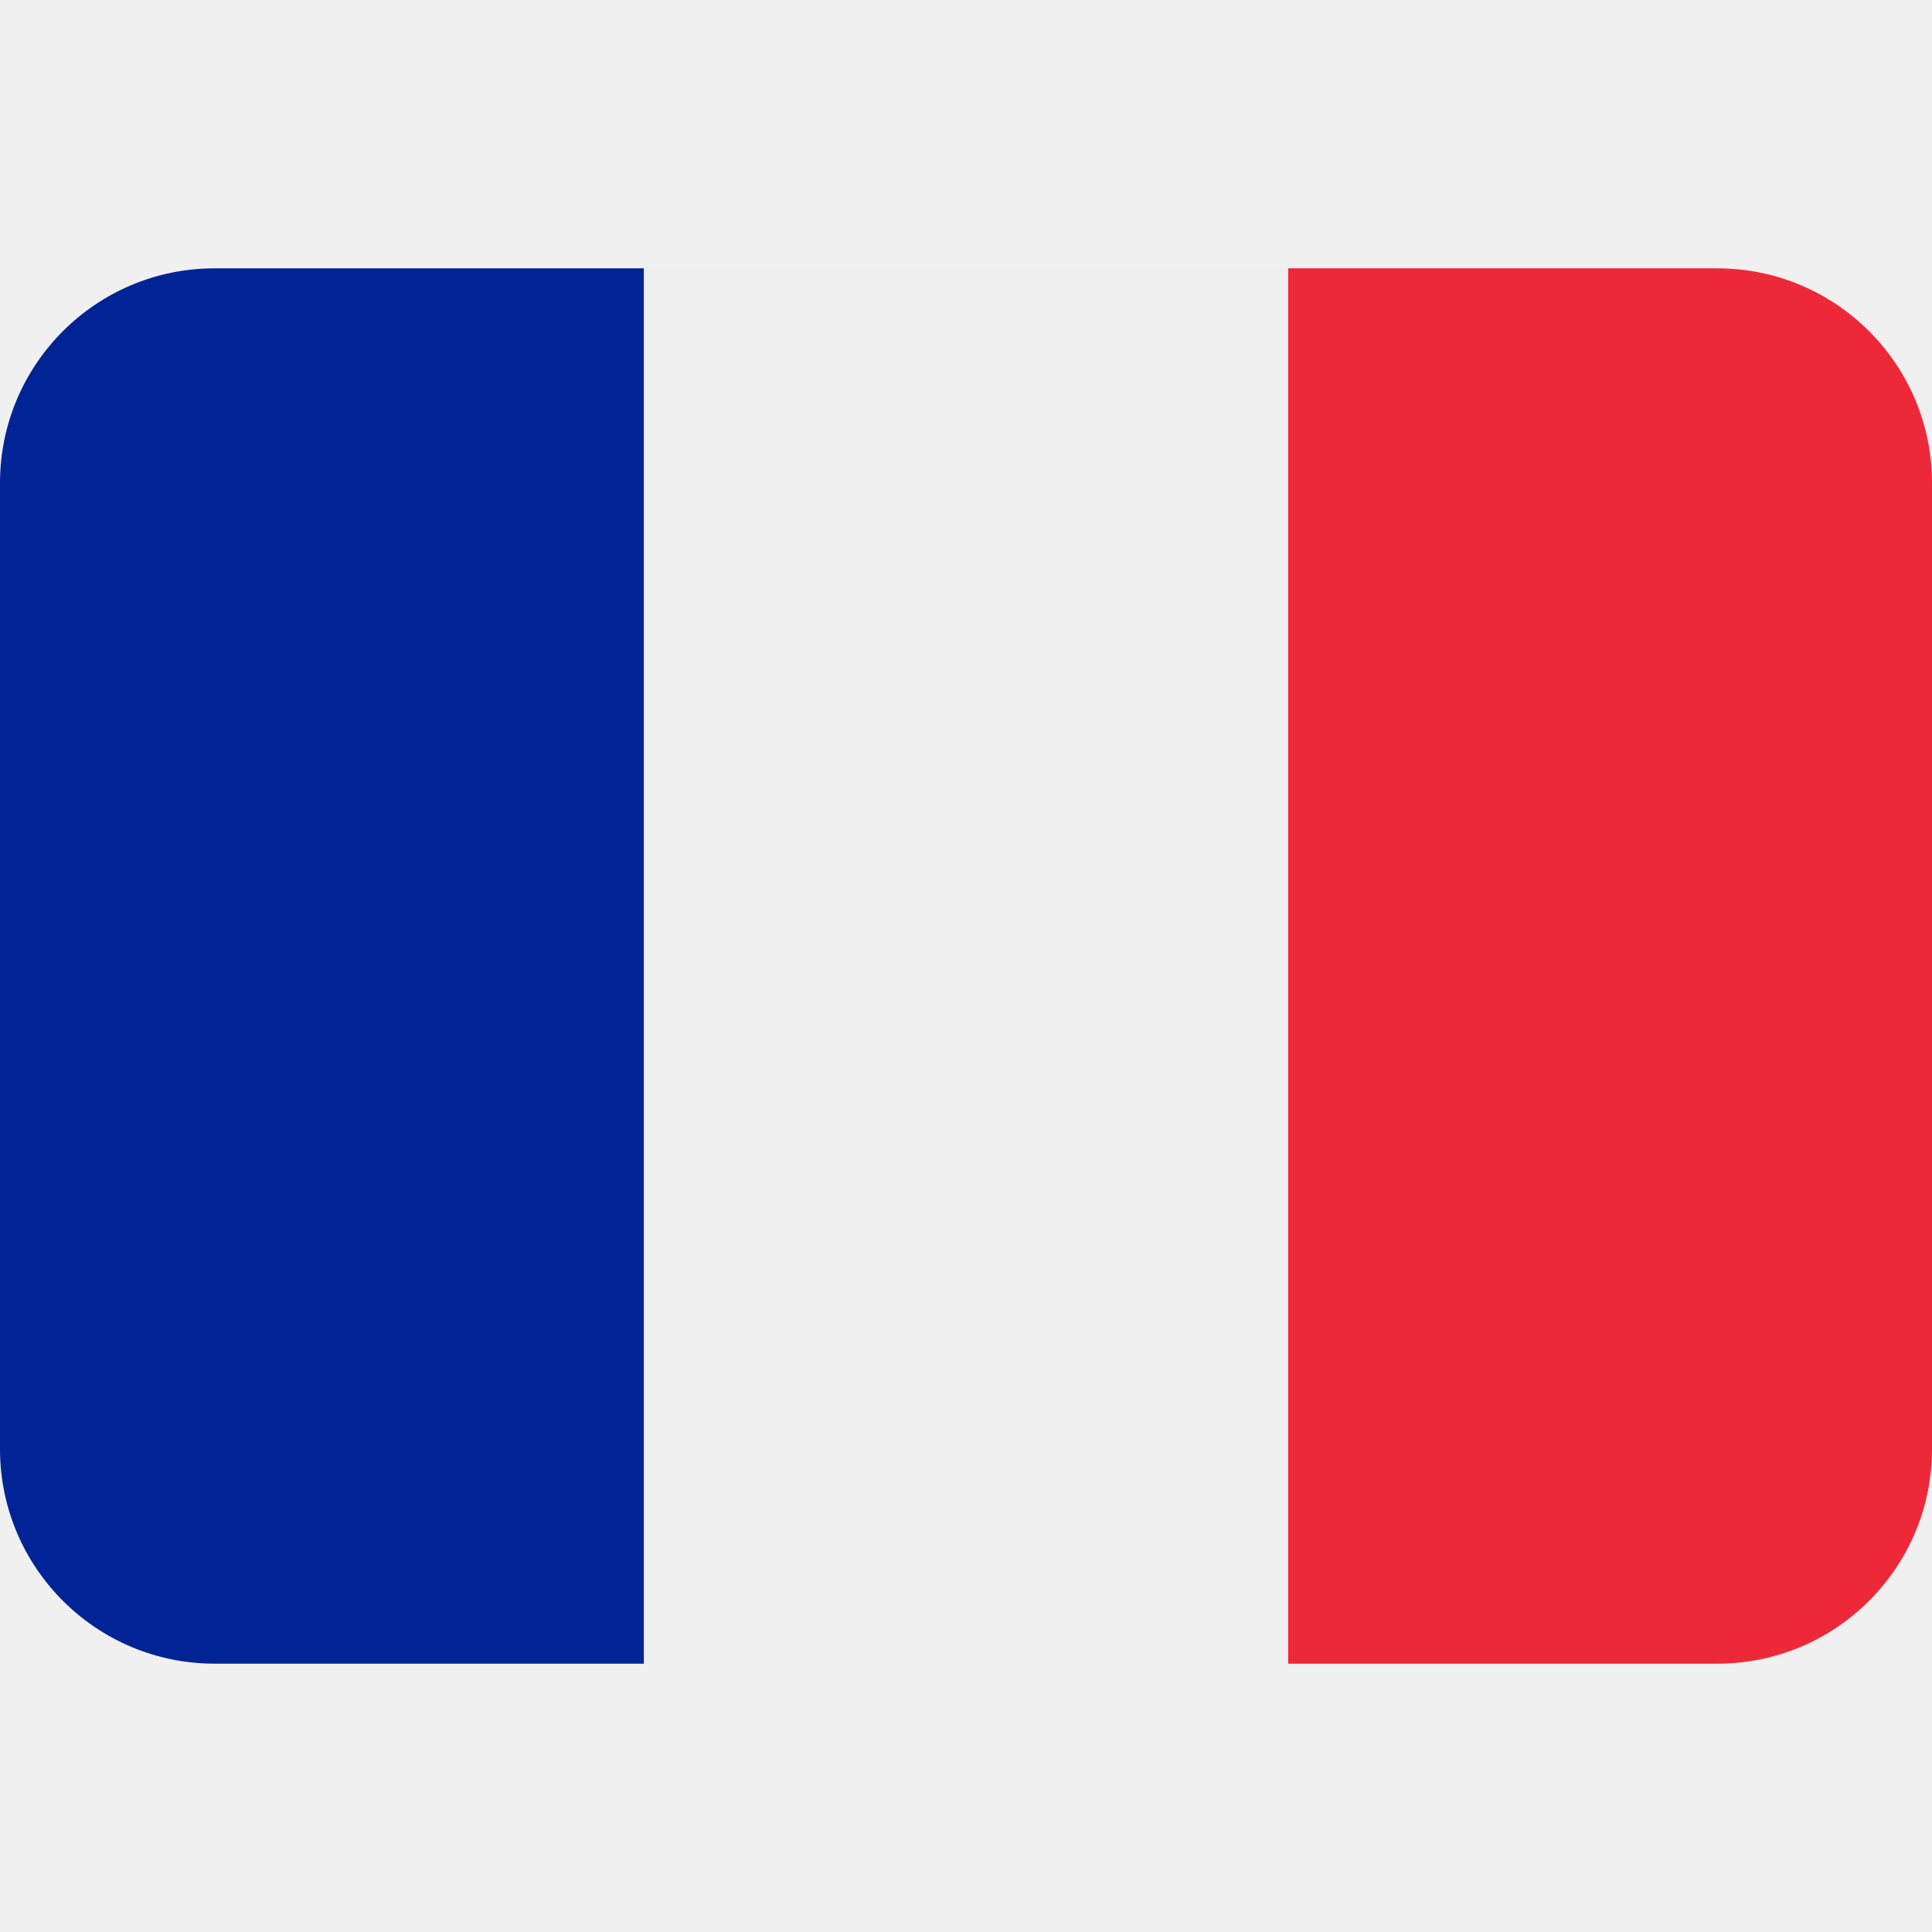
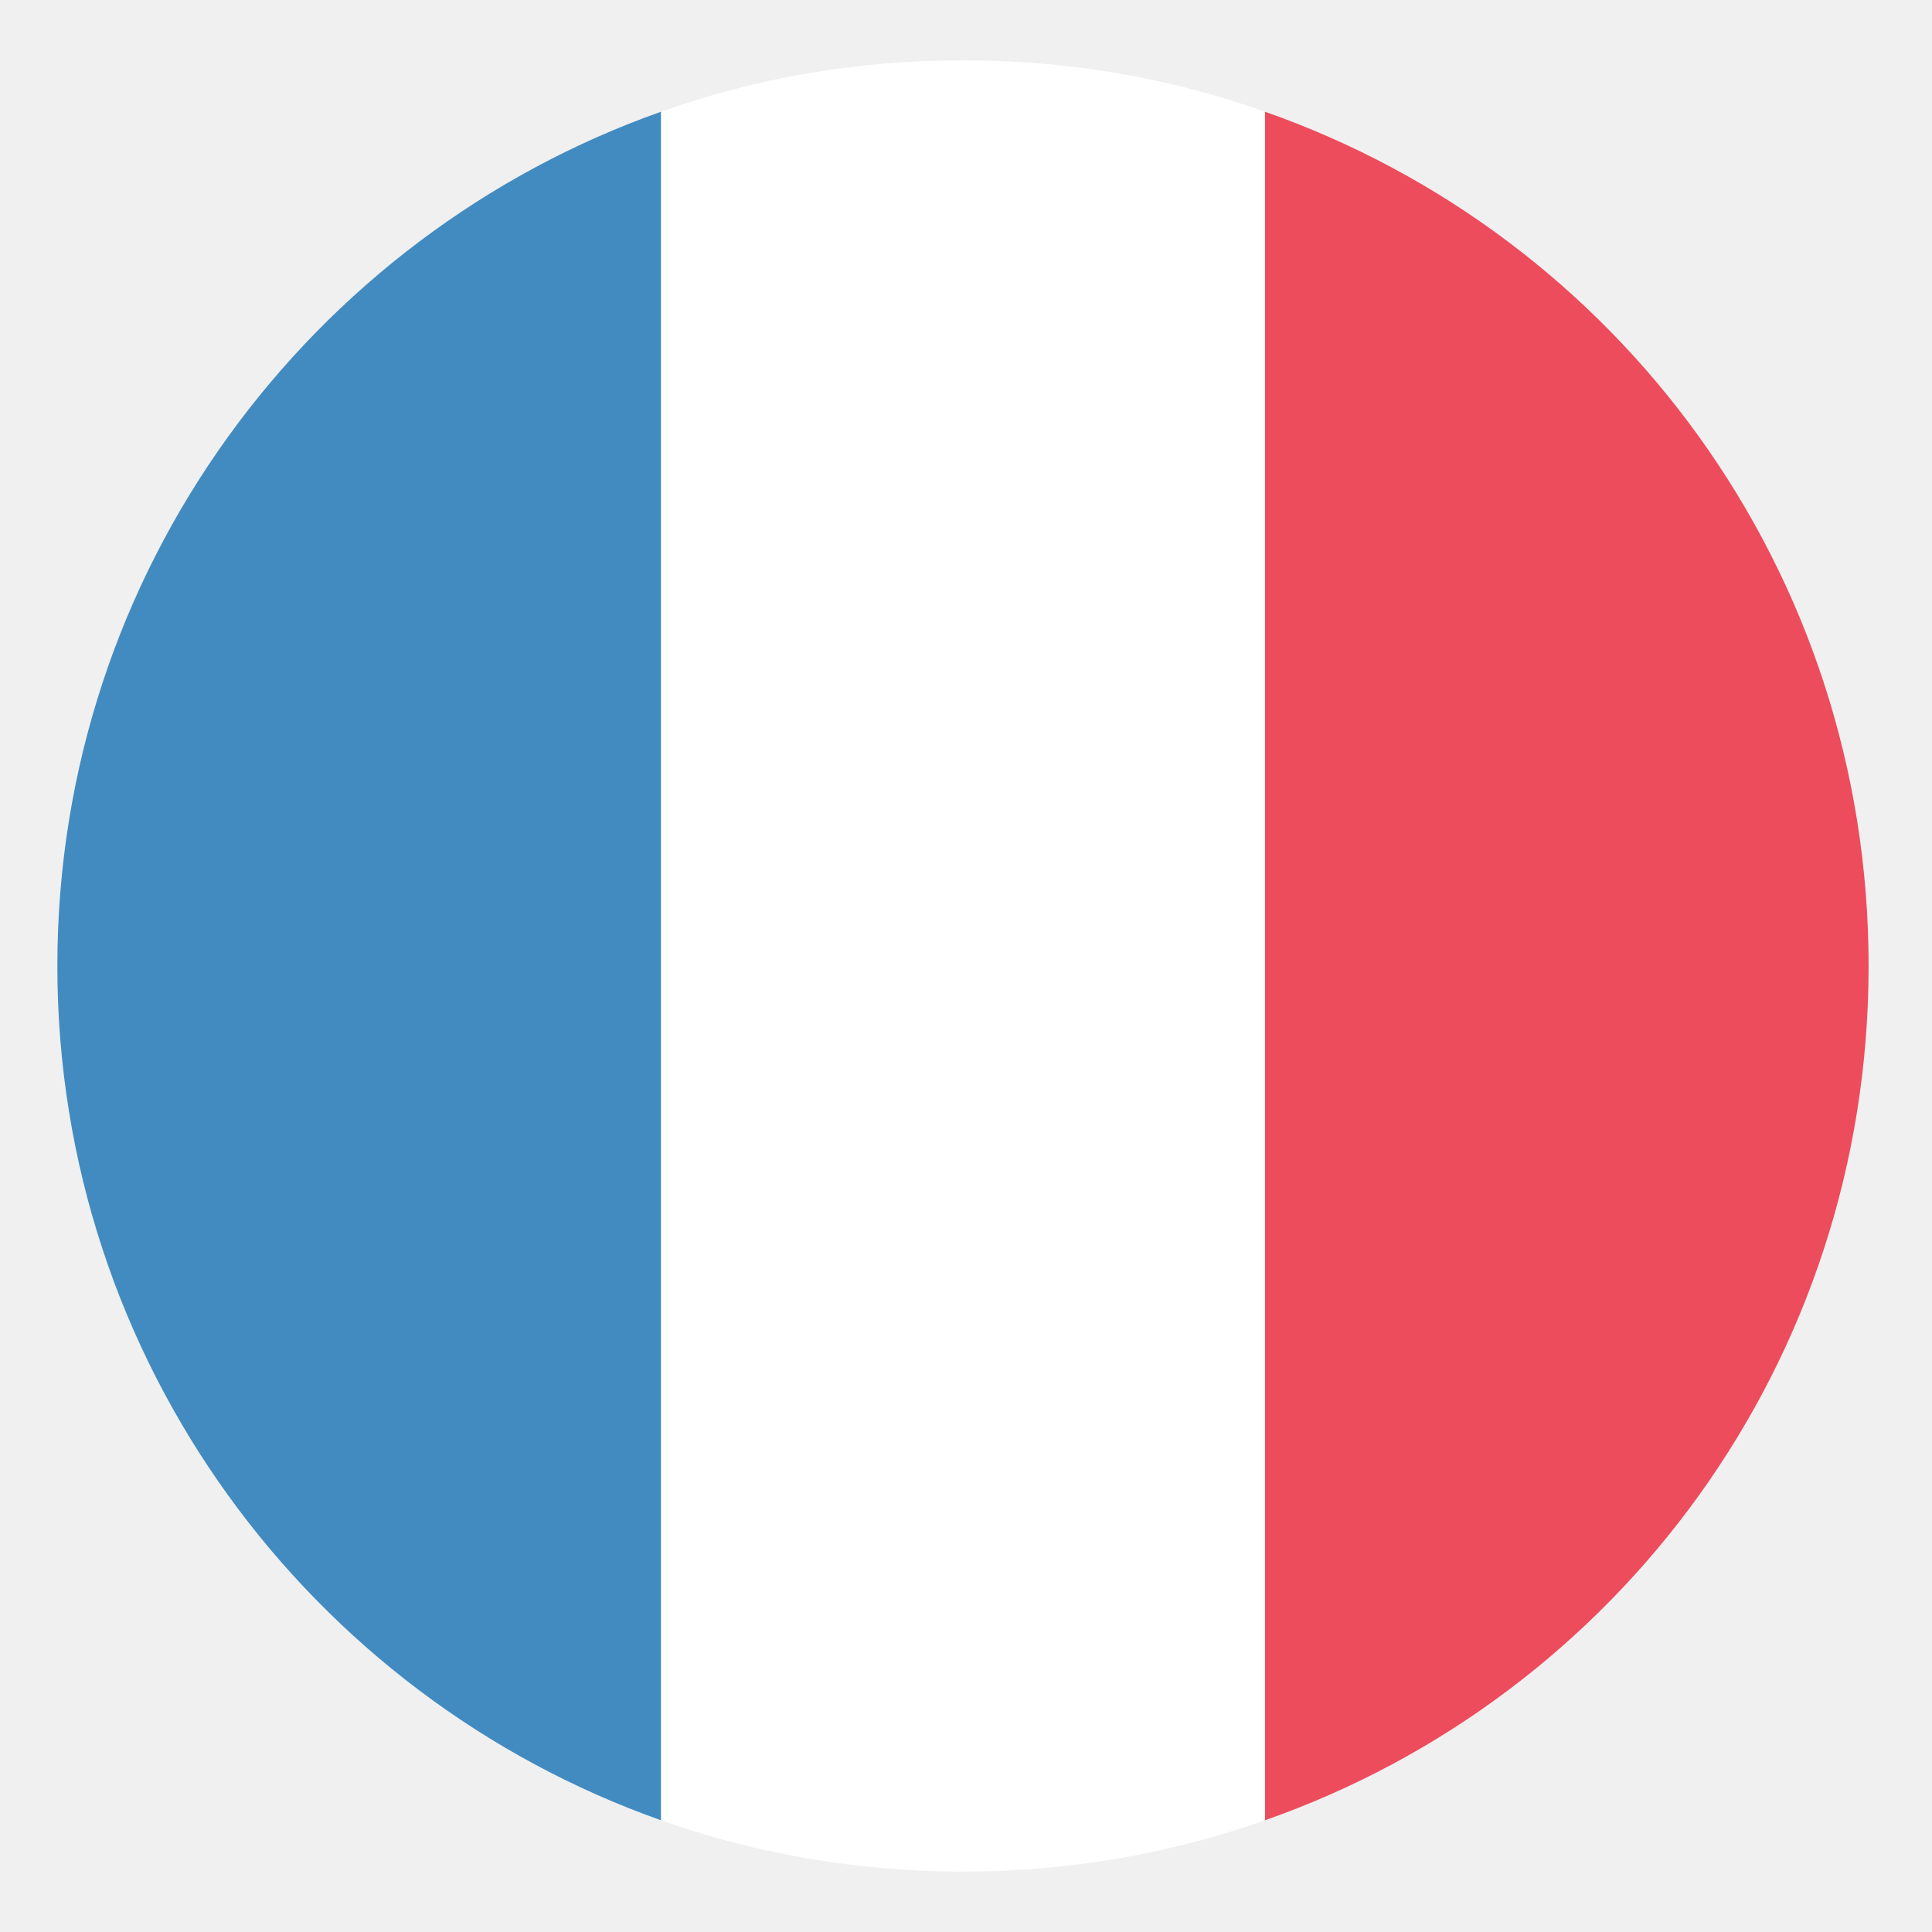
- <svg xmlns="http://www.w3.org/2000/svg" width="800px" height="800px" viewBox="0 0 36 36" aria-hidden="true" role="img" class="iconify iconify--twemoji" preserveAspectRatio="xMidYMid meet">
-   <path fill="#ED2939" d="M36 27a4 4 0 0 1-4 4h-8V5h8a4 4 0 0 1 4 4v18z" />
-   <path fill="#002495" d="M4 5a4 4 0 0 0-4 4v18a4 4 0 0 0 4 4h8V5H4z" />
-   <path fill="#EEE" d="M12 5h12v26H12z" />
+ <svg xmlns="http://www.w3.org/2000/svg" width="800px" height="800px" viewBox="0 0 64 64" aria-hidden="true" role="img" class="iconify iconify--emojione" preserveAspectRatio="xMidYMid meet">
+   <path d="M1.9 32c0 13.1 8.4 24.2 20 28.3V3.7C10.3 7.8 1.9 18.9 1.9 32z" fill="#428bc1" />
+   <path d="M61.9 32c0-13.1-8.3-24.2-20-28.3v56.6c11.7-4.1 20-15.2 20-28.3" fill="#ed4c5c" />
+   <path d="M21.9 60.3c3.1 1.1 6.5 1.7 10 1.7s6.9-.6 10-1.7V3.7C38.8 2.6 35.5 2 31.9 2s-6.9.6-10 1.7v56.6" fill="#ffffff" />
</svg>
